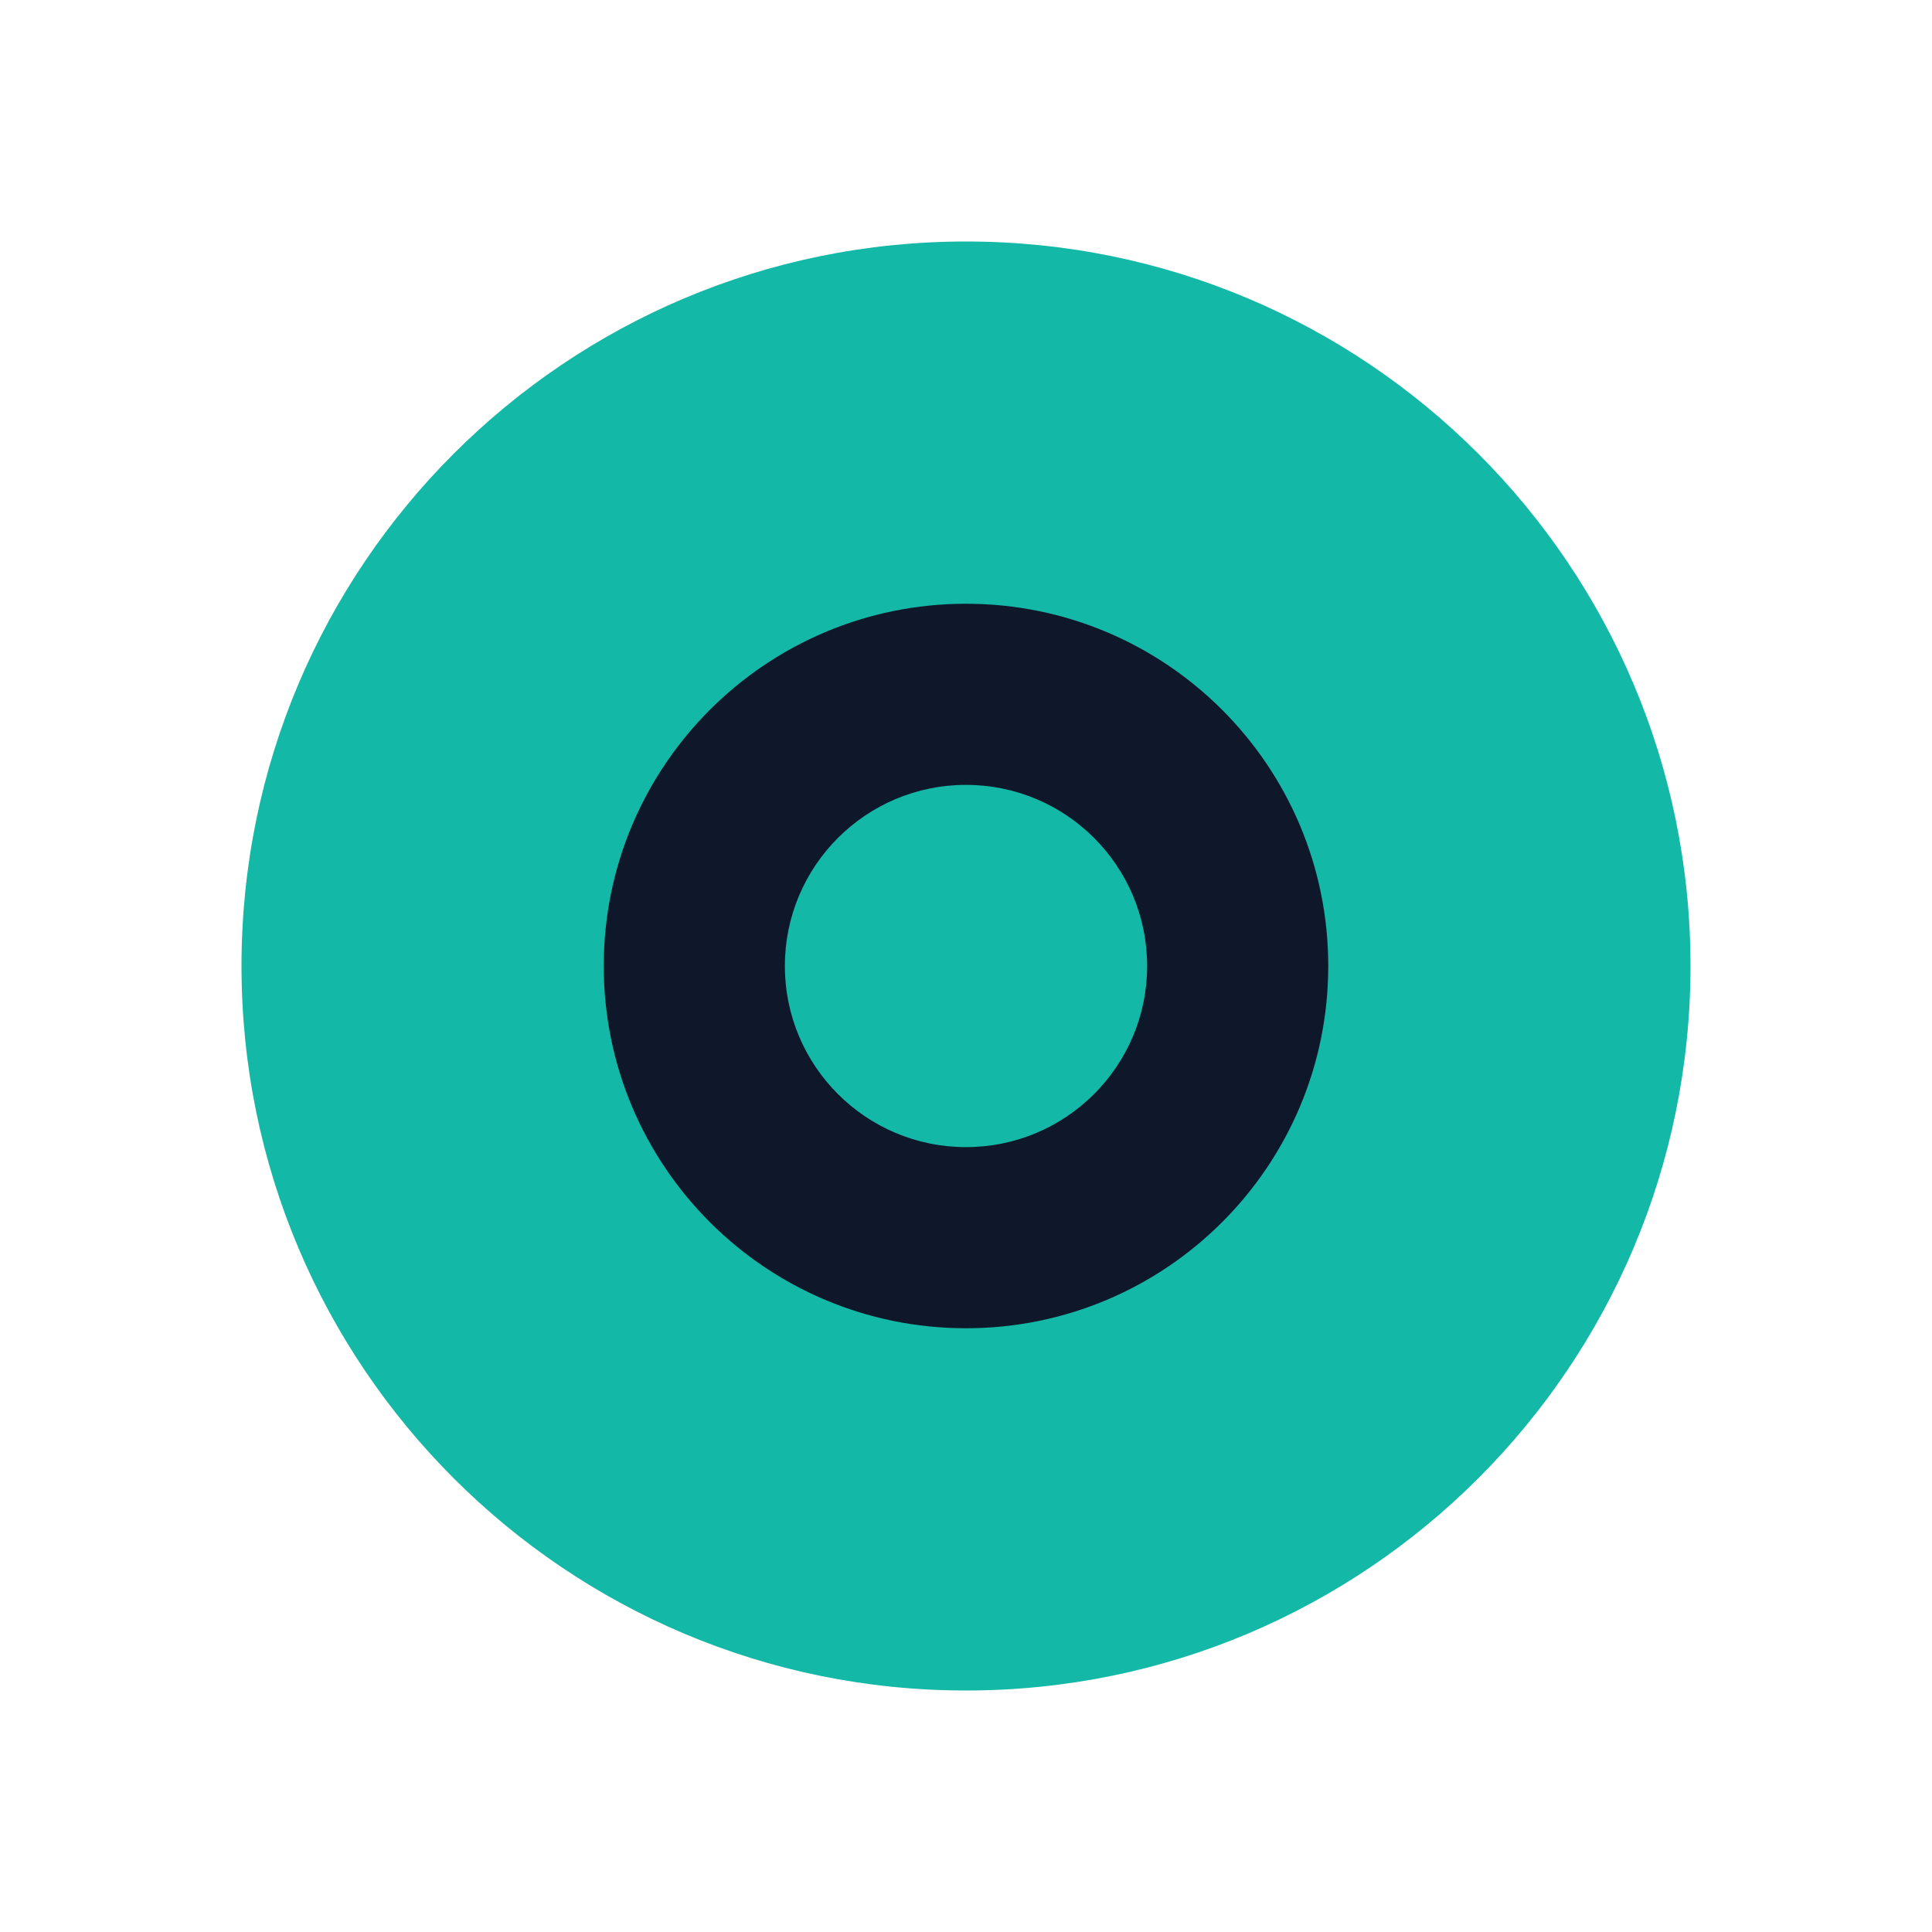
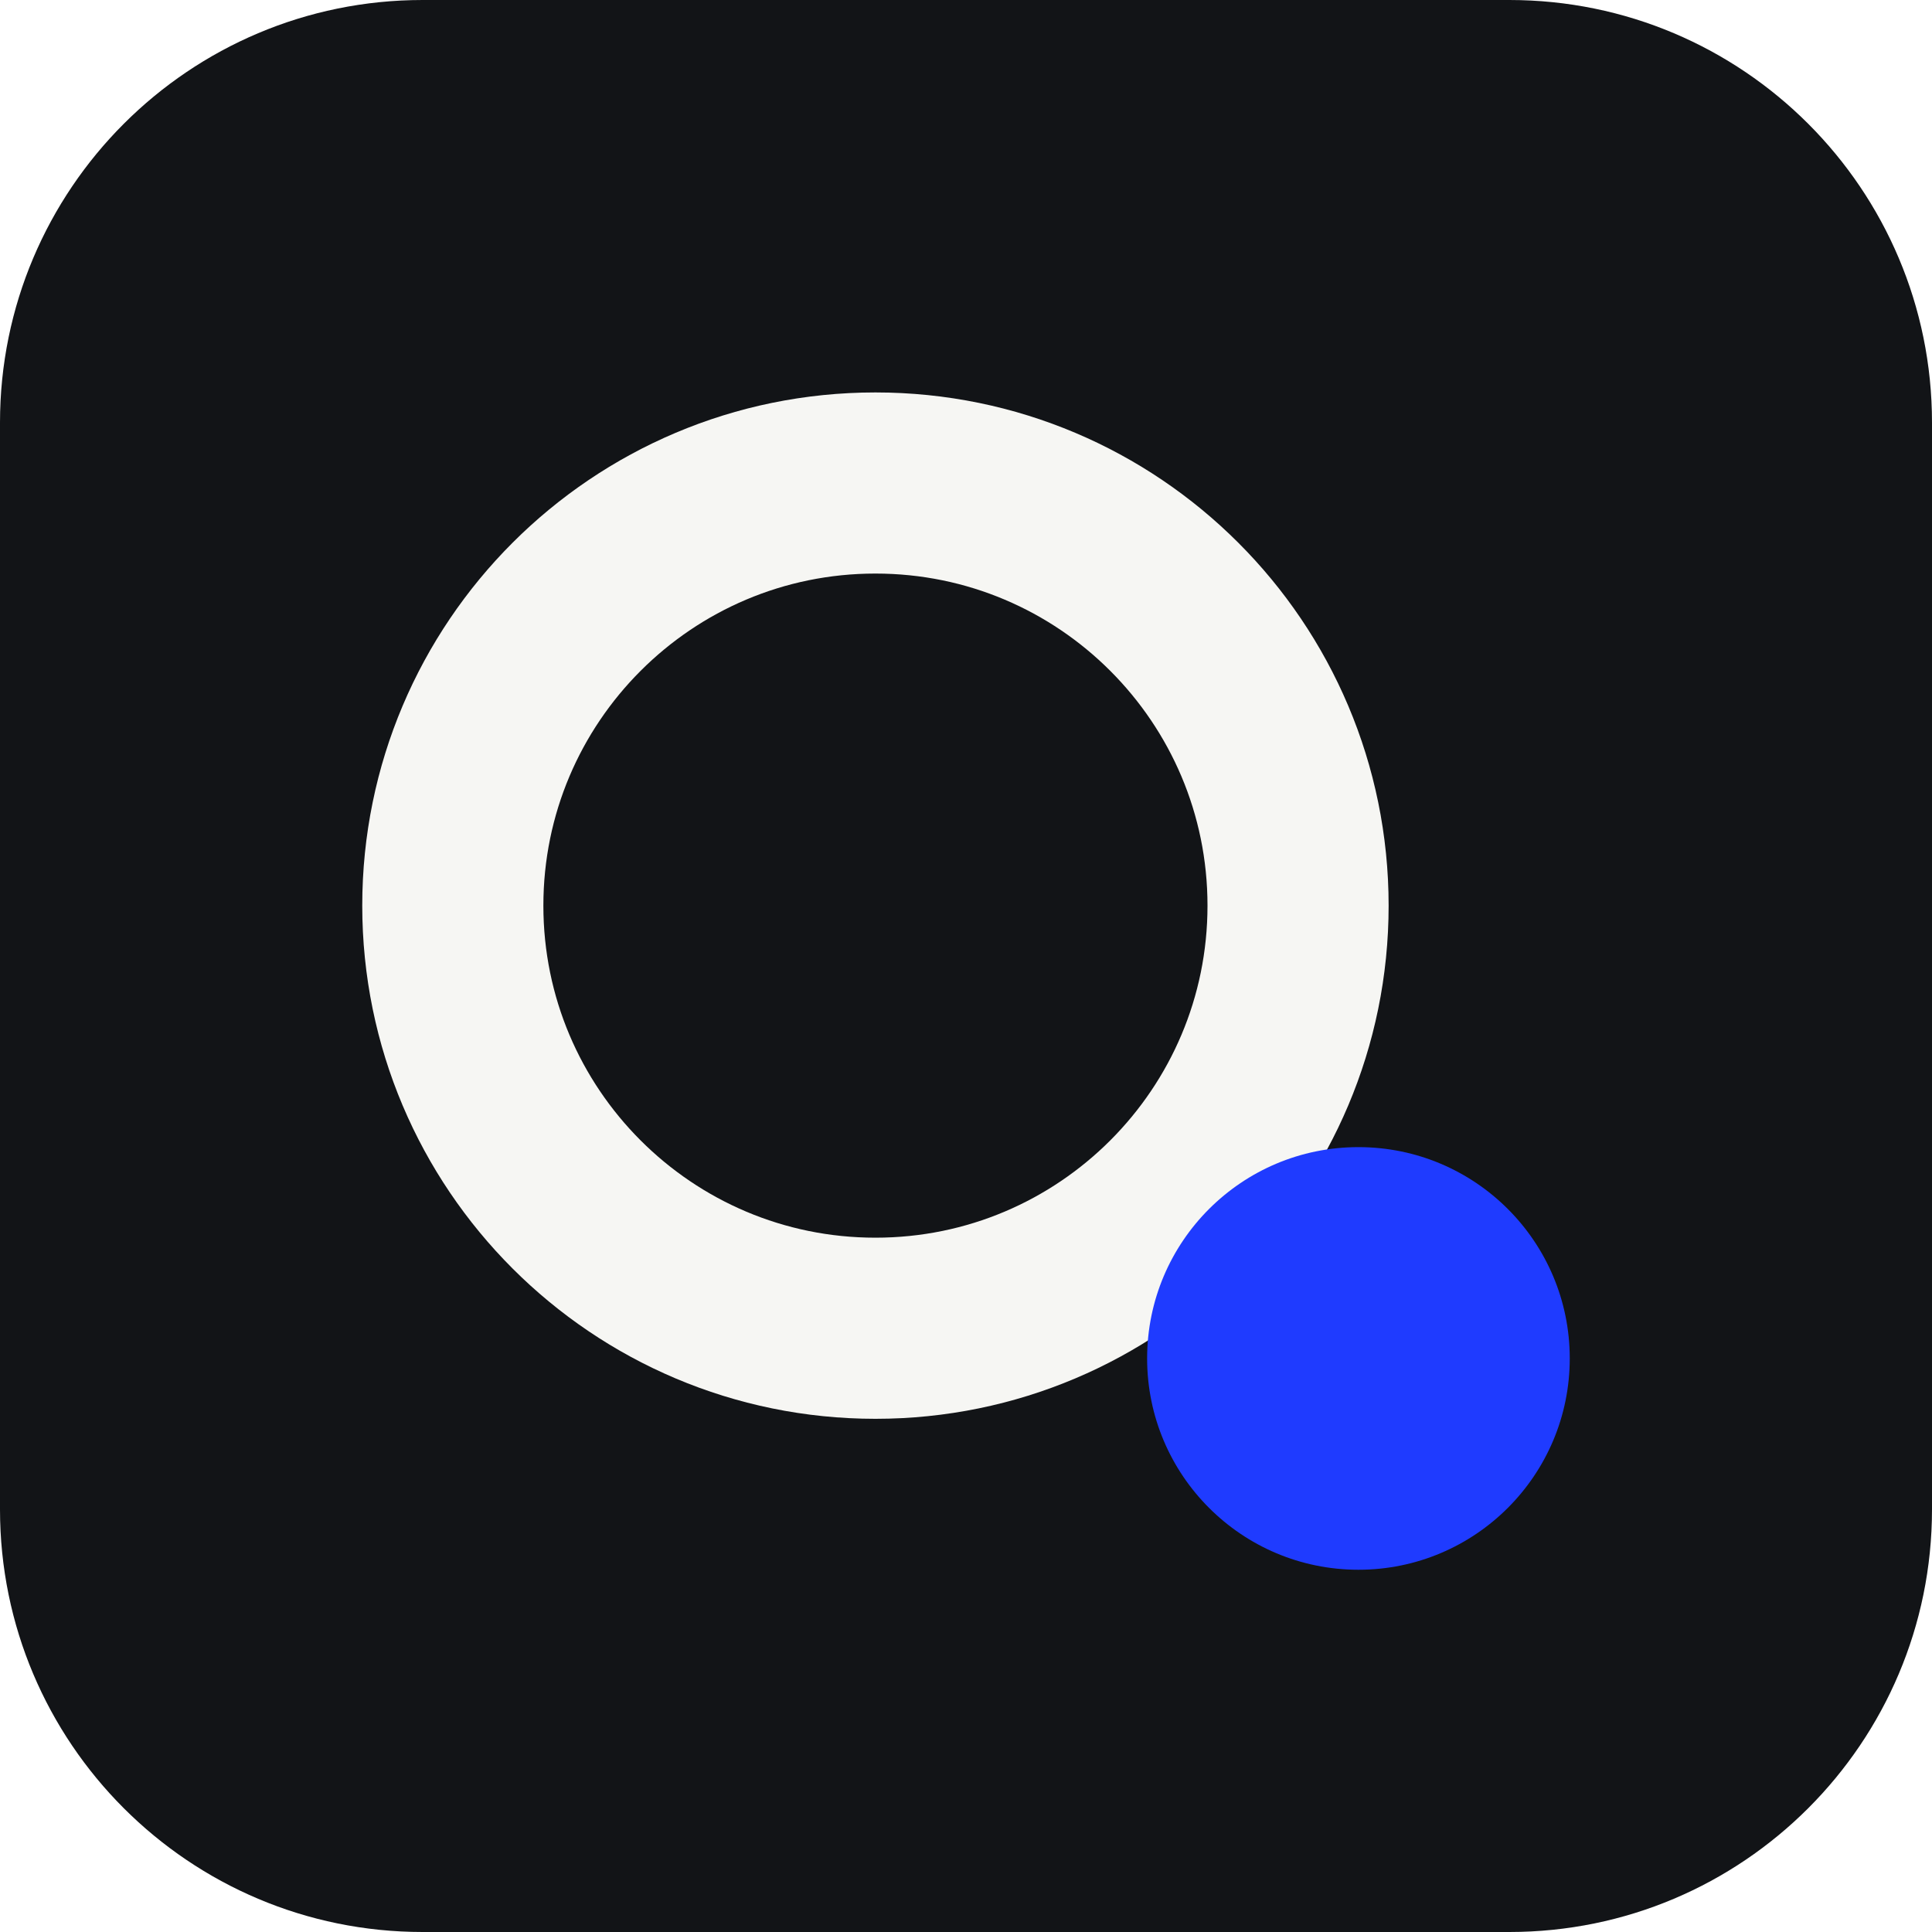
<svg xmlns="http://www.w3.org/2000/svg" viewBox="0 0 32 32">
-   <circle cx="16" cy="16" r="12" fill="#14b8a6" />
-   <circle cx="16" cy="16" r="6" fill="#0f172a" />
-   <circle cx="16" cy="16" r="3" fill="#14b8a6" />
+   <rect width="32" height="32" rx="7" fill="#121417" />
+   <circle cx="14.5" cy="15" r="7" fill="none" stroke="#f6f6f3" stroke-width="3" />
+   <circle cx="22.5" cy="22.5" r="3.5" fill="#1f3bff" />
</svg>
